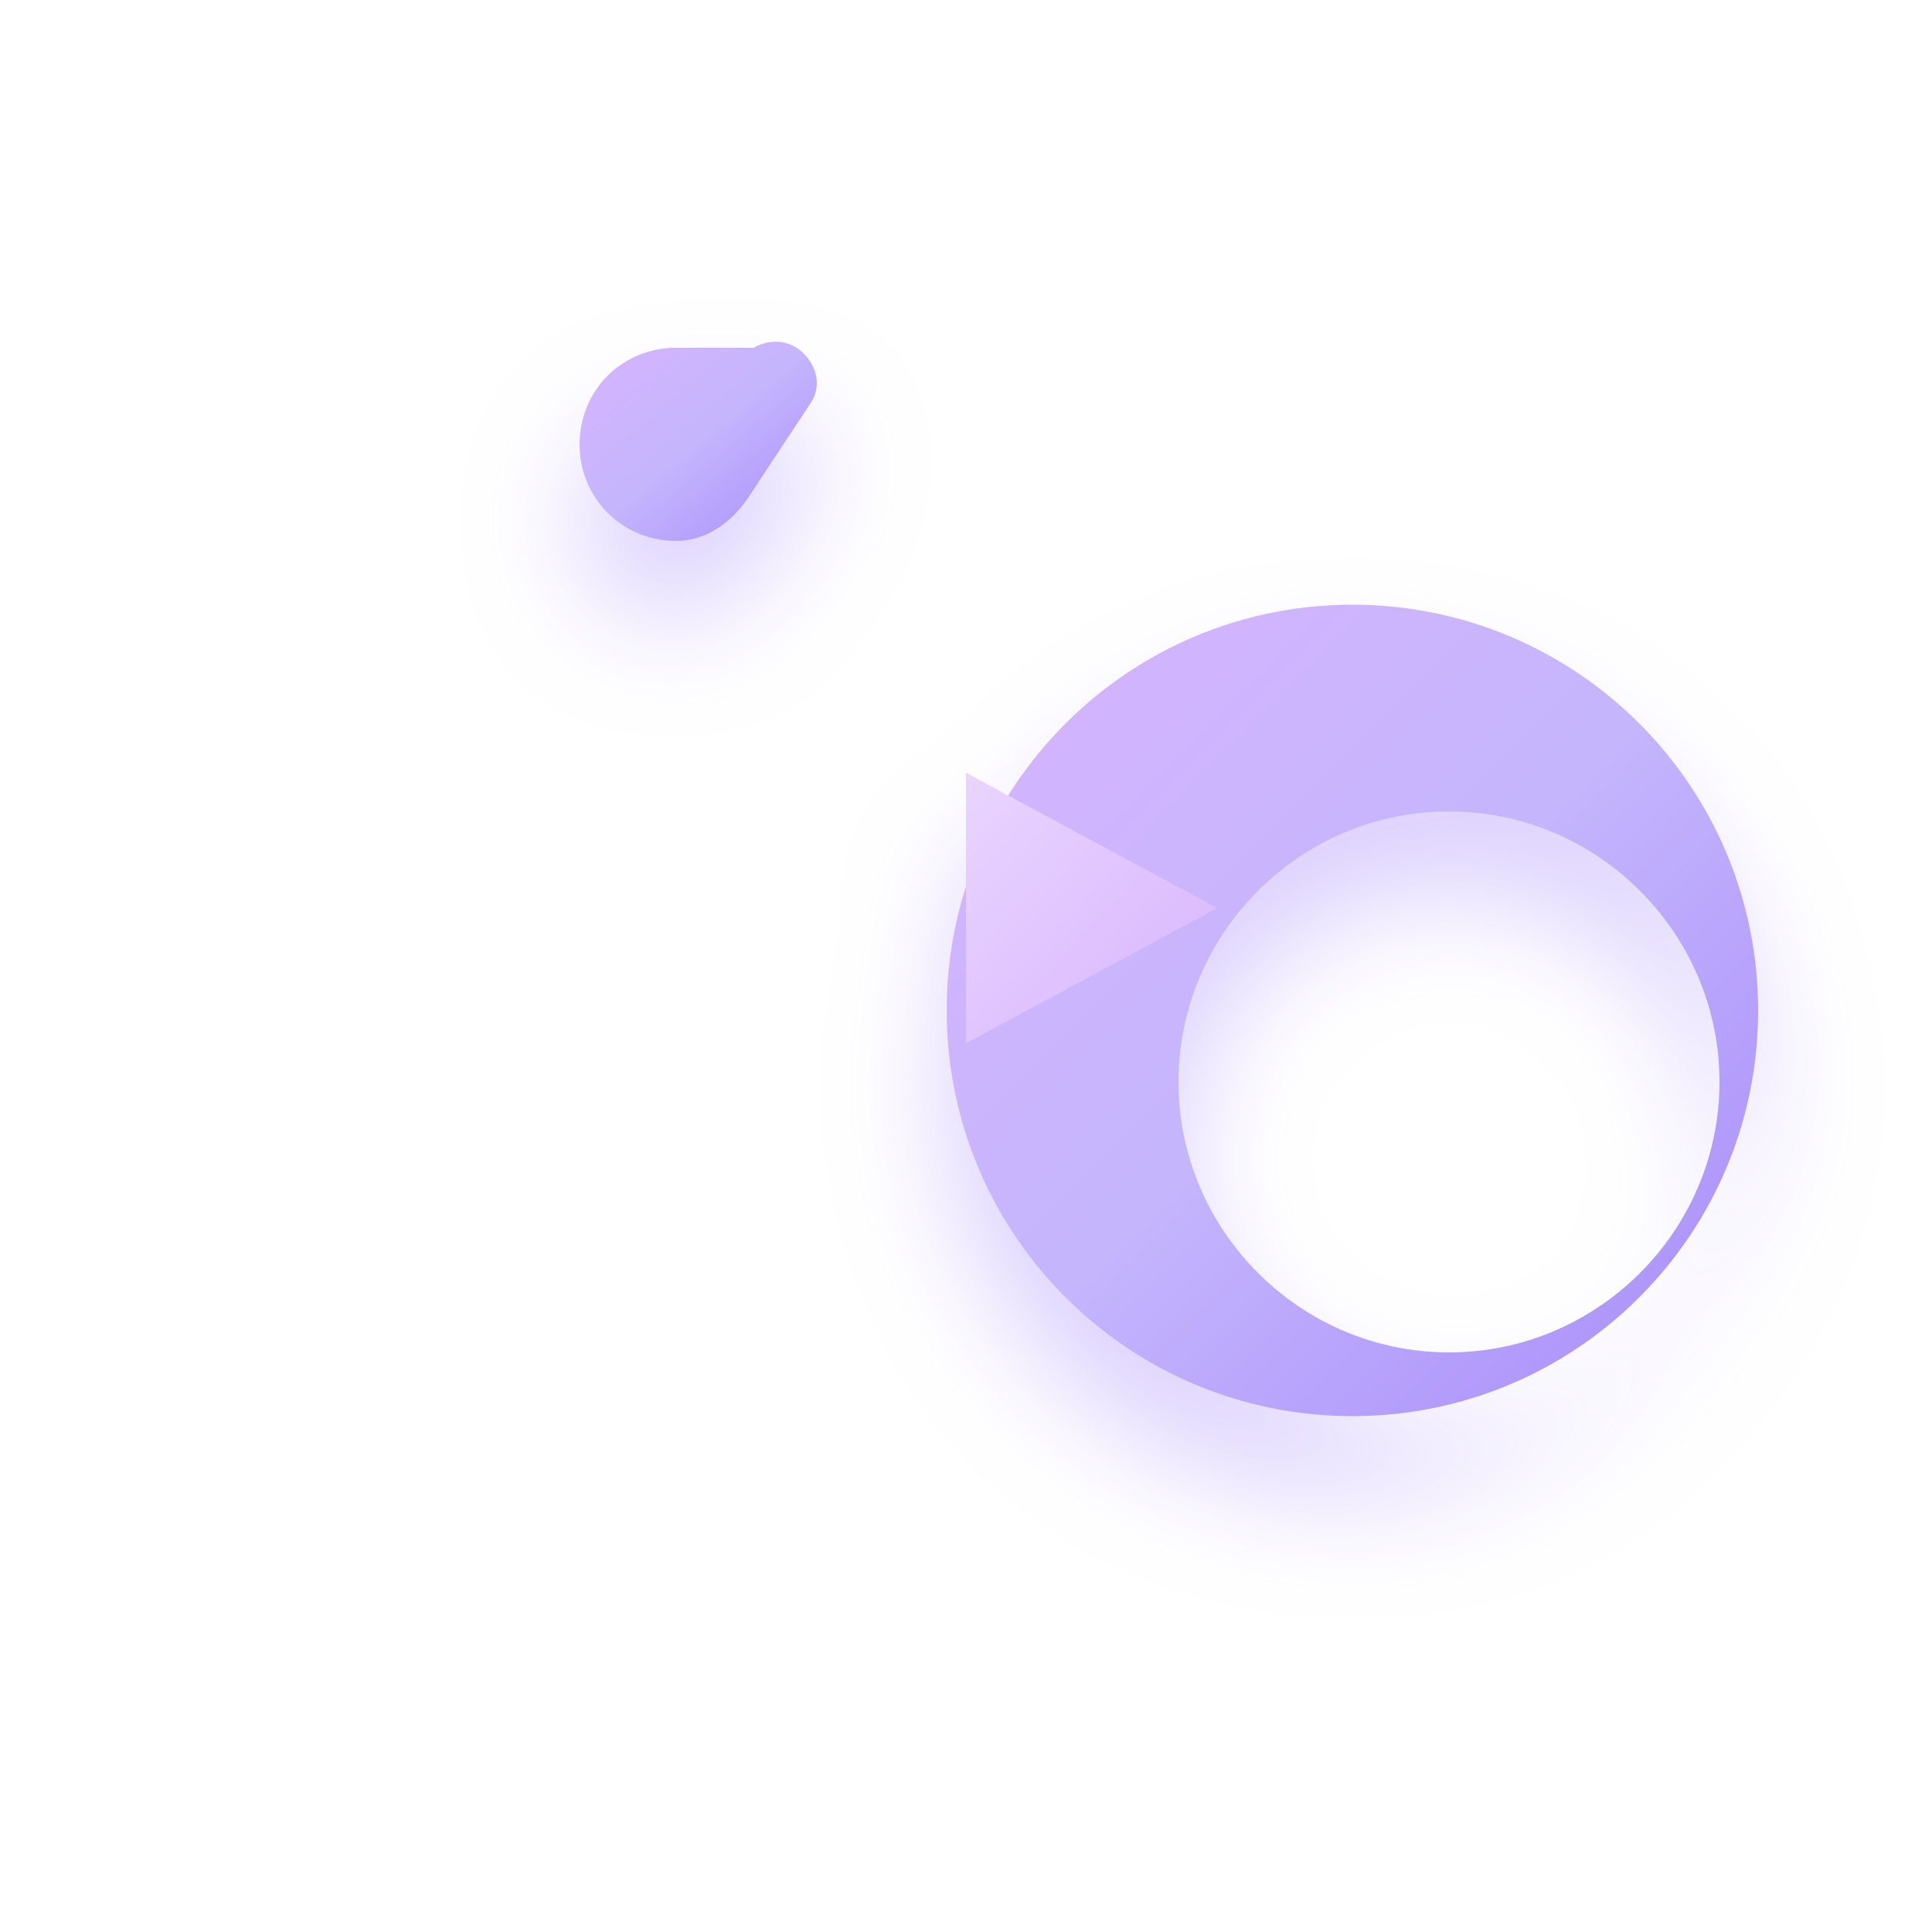
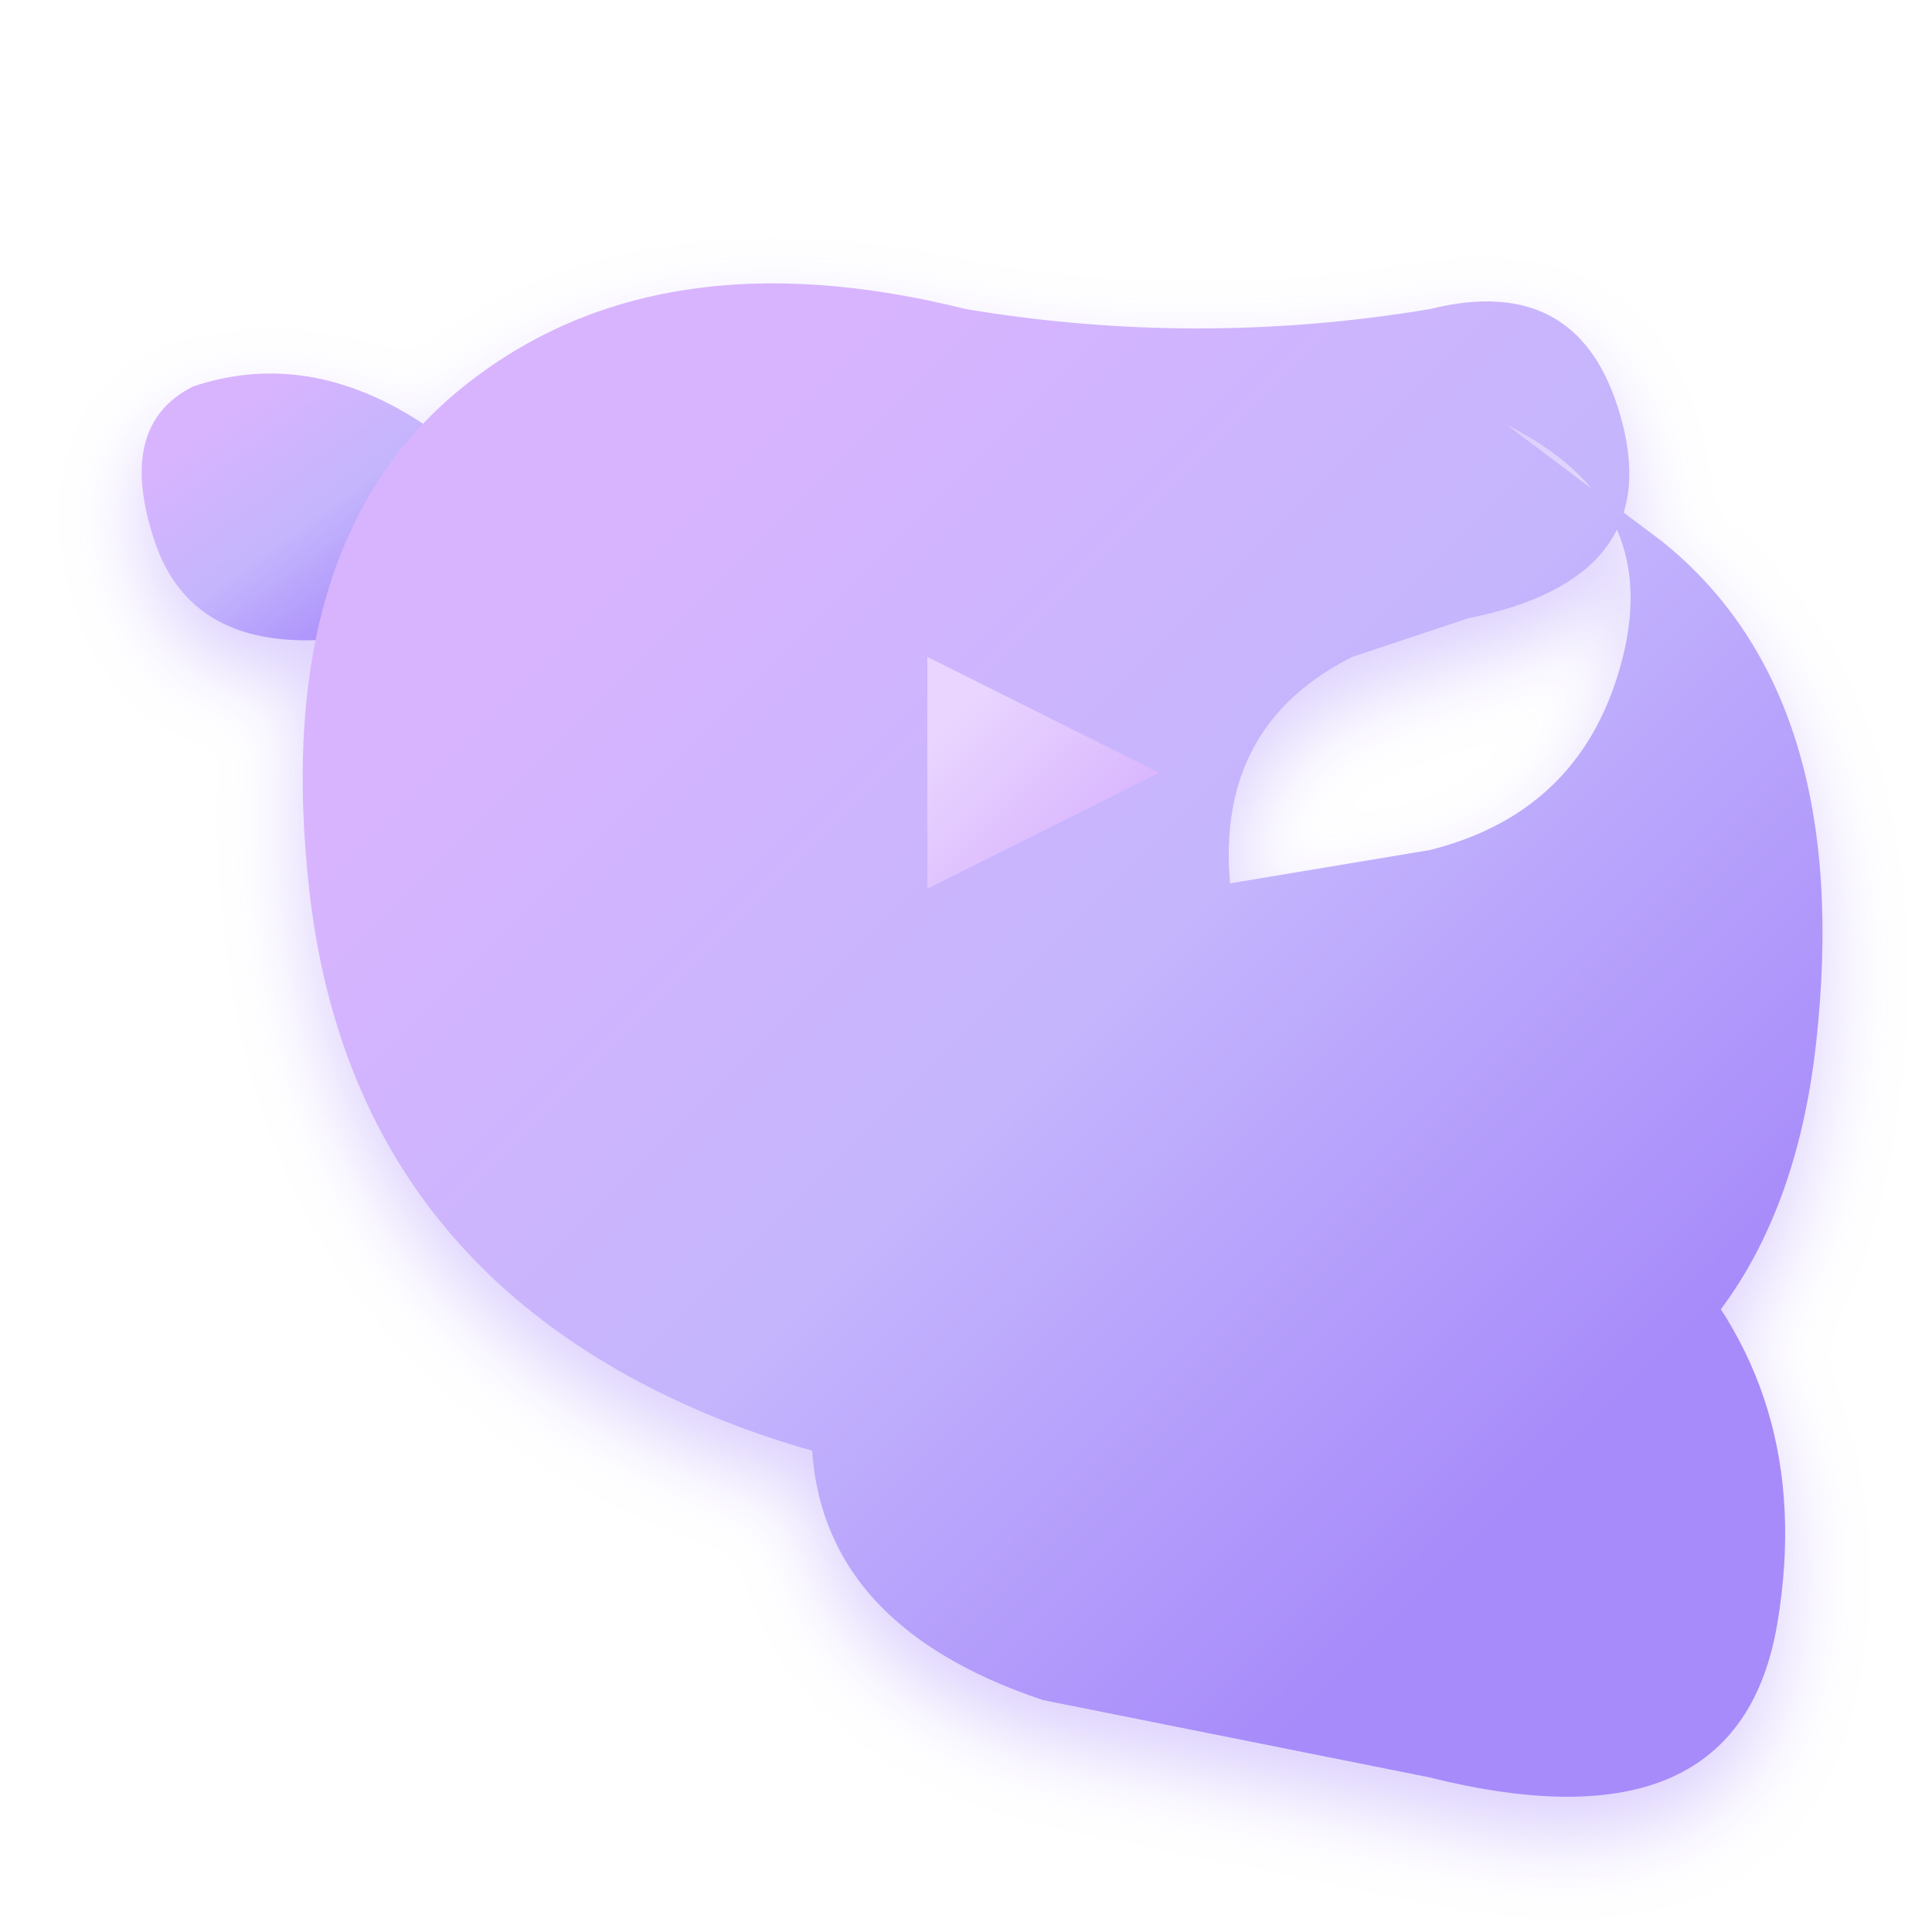
<svg xmlns="http://www.w3.org/2000/svg" viewBox="0 0 100 100">
  <defs>
-     <linearGradient id="logoGradientDark" x1="0%" y1="0%" x2="100%" y2="100%">
-       <stop offset="0%" style="stop-color:#d8b4fe" />
-       <stop offset="50%" style="stop-color:#c4b5fd" />
-       <stop offset="100%" style="stop-color:#a78bfa" />
+     <linearGradient id="cGrad" x1="20%" y1="20%" x2="80%" y2="80%">
+       <stop offset="0%" stop-color="#d8b4fe" />
+       <stop offset="50%" stop-color="#c4b5fd" />
+       <stop offset="100%" stop-color="#a78bfa" />
    </linearGradient>
-     <linearGradient id="playGradientDark" x1="0%" y1="0%" x2="100%" y2="100%">
-       <stop offset="0%" style="stop-color:#e9d5ff" />
-       <stop offset="100%" style="stop-color:#d8b4fe" />
+     <linearGradient id="playGrad" x1="20%" y1="20%" x2="80%" y2="80%">
+       <stop offset="0%" stop-color="#e9d5ff" />
+       <stop offset="100%" stop-color="#d8b4fe" />
    </linearGradient>
-     <filter id="logoShadowDark" x="-20%" y="-20%" width="140%" height="140%">
-       <feDropShadow dx="0" dy="4" stdDeviation="3" flood-color="rgba(167, 139, 250, 0.4)" />
+     <filter id="shadow" x="-10%" y="-10%" width="120%" height="120%">
+       <feDropShadow dx="0" dy="2" stdDeviation="2" flood-color="rgba(167, 139, 250, 0.4)" />
    </filter>
  </defs>
-   <g filter="url(#logoShadowDark)">
-     <path d="M75 35c-0.8-2.2-2.8-3.7-5-3.7-11.6 0-21 9.4-21 21s9.4 21 21 21 21-9.4 21-21-9.4-21-21-21zm0 35c-7.7 0-14-6.3-14-14s6.3-14 14-14 14 6.3 14 14-6.3 14-14 14z" fill="url(#logoGradientDark)" />
-     <path d="M35 18c-2.8 0-5 2.2-5 5s2.2 5 5 5c1.5 0 2.8-0.9 3.7-2.2l3.3-5c0.5-0.8 0.3-1.8-0.4-2.5s-1.7-0.8-2.6-0.3z" fill="url(#logoGradientDark)" />
-     <polygon points="50,40 63,47 50,54" fill="url(#playGradientDark)" />
+   <g filter="url(#shadow)">
+     <path d="M22 22 Q16 18 10 20 Q6 22 8 28 Q10 34 18 33 Q24 32 26 26 Q28 20 22 22Z" fill="url(#cGrad)" />
+     <path d="M78 22 Q86 26 84 34 Q82 42 74 44 L62 46 Q50 48 46 56 Q42 64 42 74 Q42 84 54 88 L74 92 Q90 96 92 84 Q94 72 86 64 L76 60 Q66 58 64 48 Q62 38 70 34 L76 32 Q86 30 84 22 Q82 14 74 16 Q62 18 50 16 Q34 12 24 20 Q14 28 16 46 Q18 64 34 72 Q50 80 76 76 Q92 72 94 54 Q96 36 86 28 Q78 22 78 22Z" fill="url(#cGrad)" />
+     <polygon points="48,34 60,40 48,46" fill="url(#playGrad)" />
  </g>
</svg>
